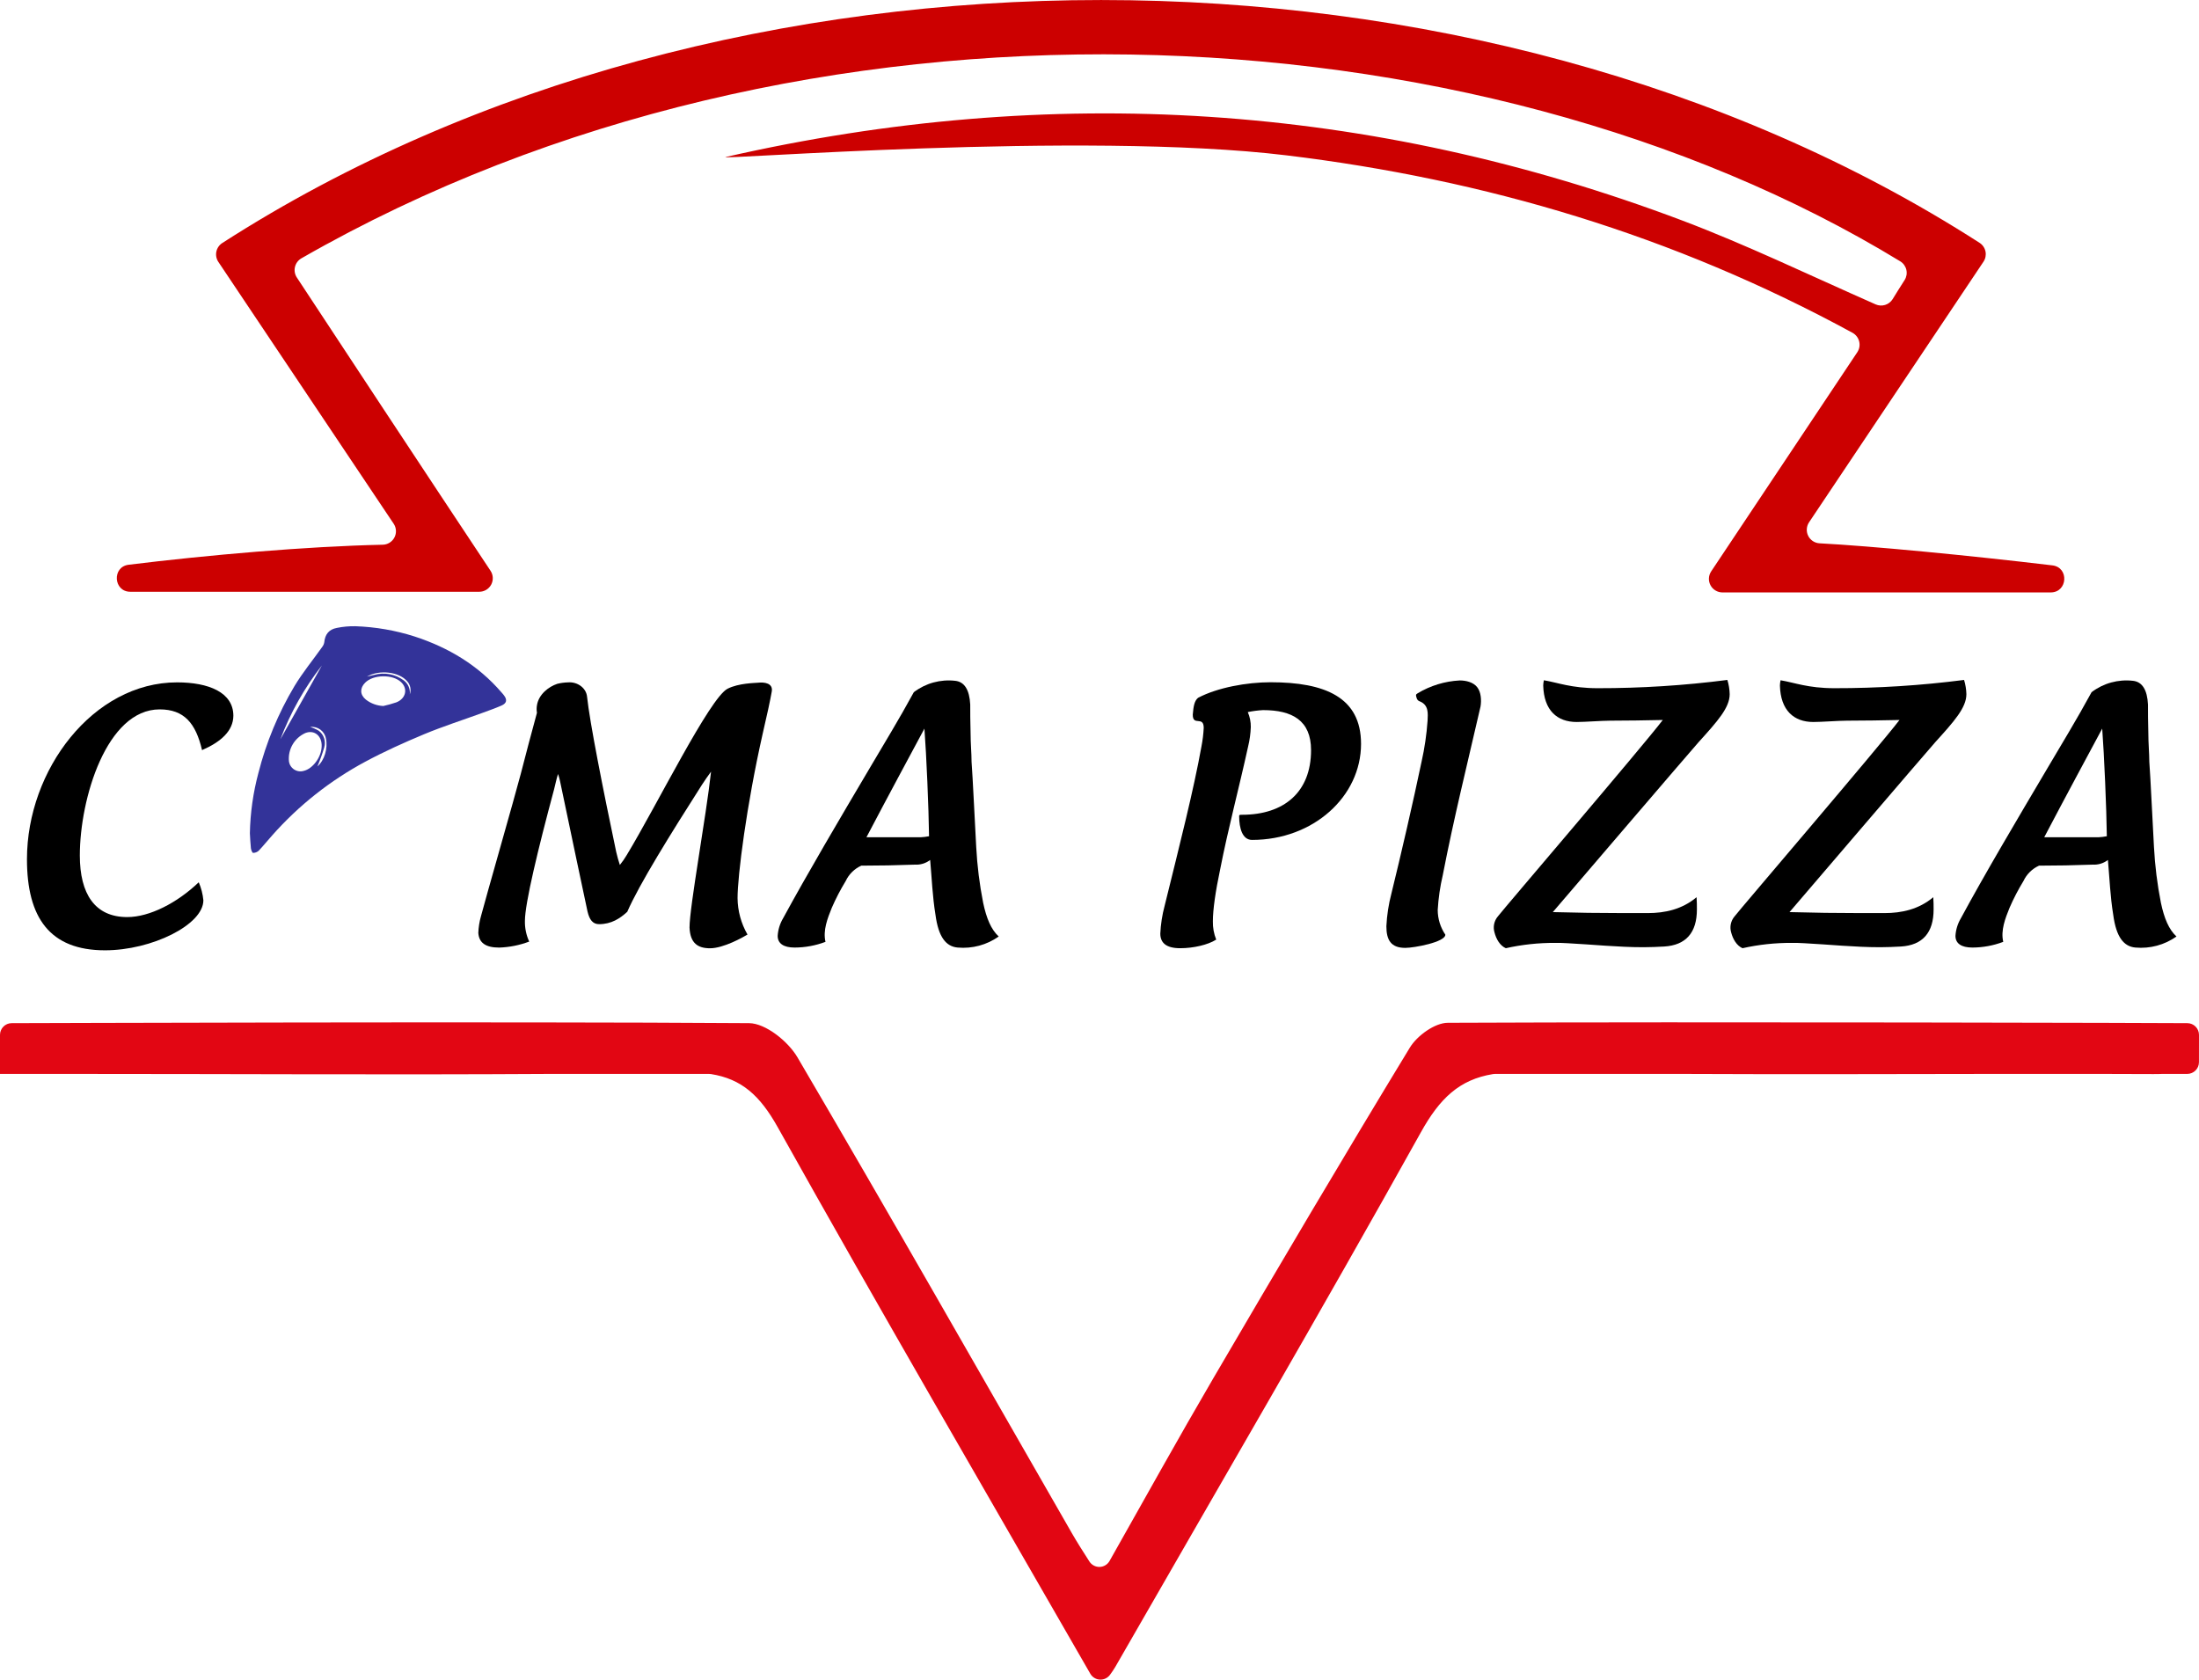
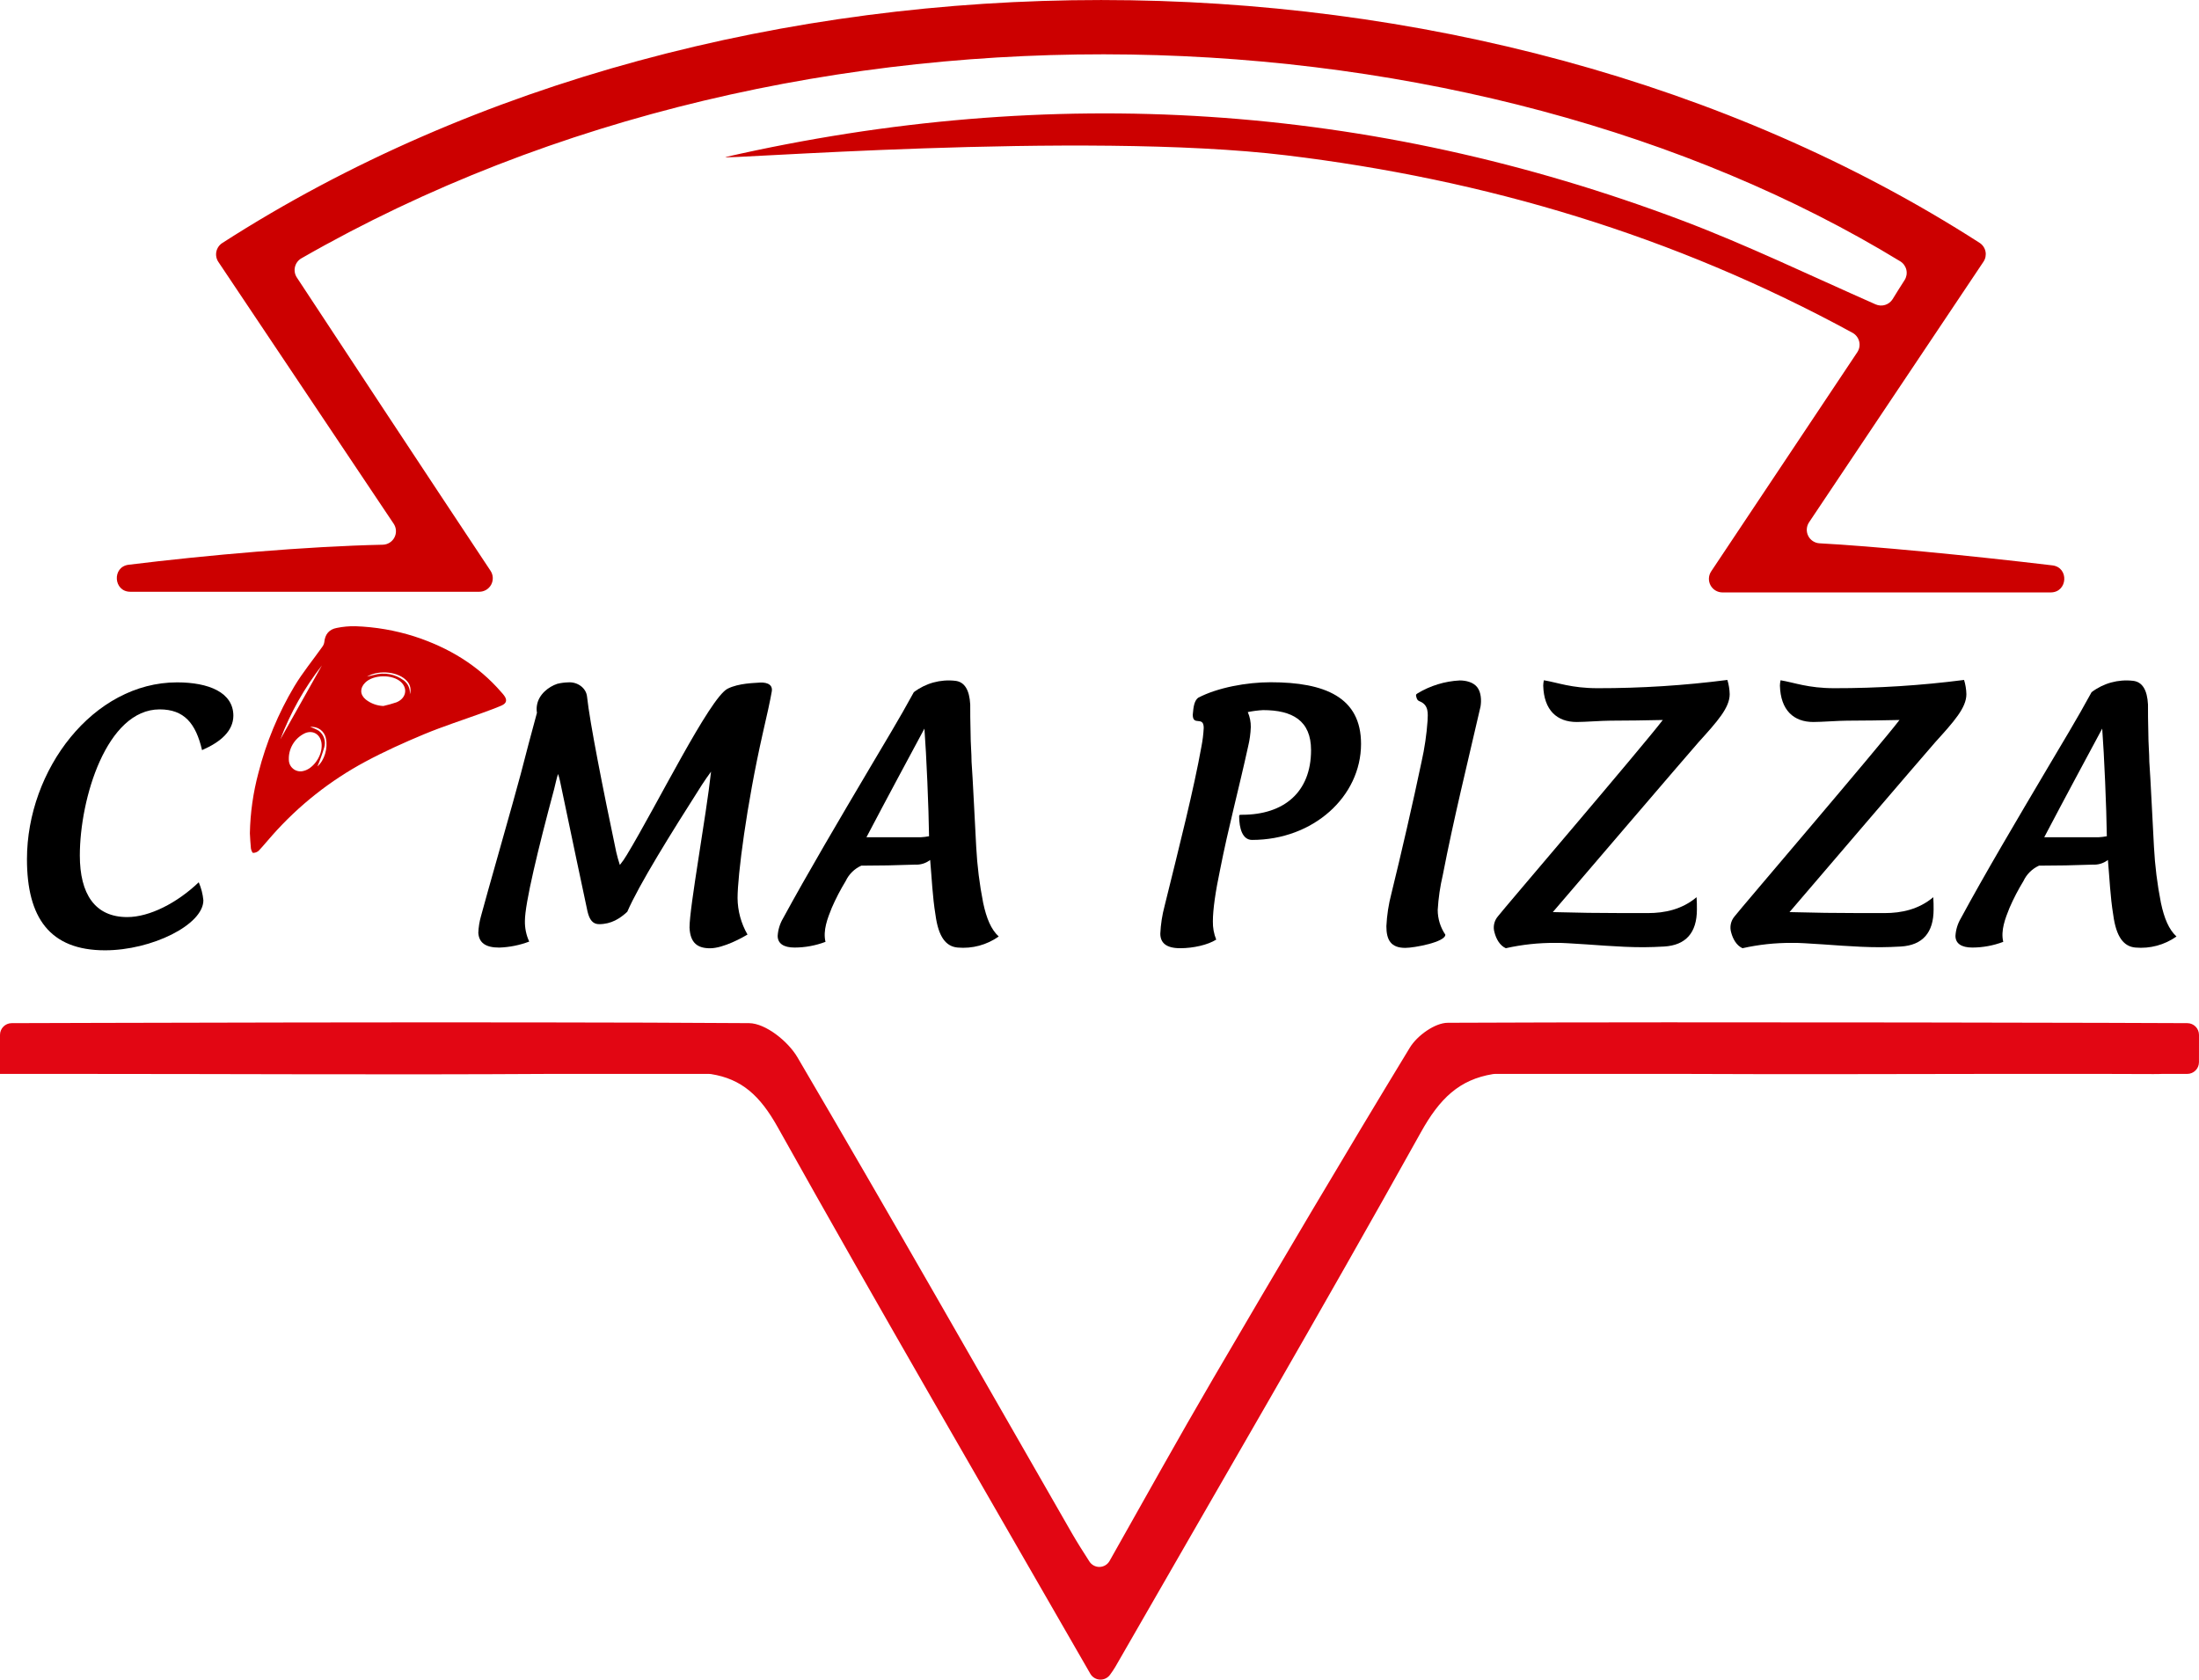
<svg xmlns="http://www.w3.org/2000/svg" id="Calque_1" data-name="Calque 1" viewBox="0 0 732.45 559.47">
  <defs>
-     <style>.cls-1{fill:#e20613;}.cls-2{fill:#c00;}.cls-3{fill:none;}.cls-4{fill:#339;}</style>
+     <style>.cls-1{fill:#e20613;}.cls-2{fill:#c00;}.cls-3{fill:none;}</style>
  </defs>
  <path d="M341.42,383.46c-2.1-9-6-13.57-14.12-13.57-17.65,0-26.59,29.68-26.59,48.66,0,12.79,5,20.52,15.78,20.52,7.5,0,16.66-4.75,23.83-11.59a19.77,19.77,0,0,1,1.54,6c0,8.16-17.21,16.66-32.76,16.66-18.43,0-26-10.92-26-30.34,0-29.79,22.06-58.91,50-58.91,10.48,0,18.75,3.31,18.75,11.14C351.79,377.07,347.71,380.71,341.42,383.46Z" transform="translate(-274.12 -133.6)" />
  <path d="M516.48,363c3.68-1.87,9.11-1.89,10.17-2,2-.23,5.07.11,4.52,3-.44,2.57-1.66,8.25-3,13.93-5.41,23.95-8.38,47.35-8.38,54.81a24.73,24.73,0,0,0,3.31,12.15c-1.44.89-8,4.57-12.47,4.57-4.08,0-6.62-1.68-6.84-6.91,0-6.91,5.52-36.88,7.17-51.92-1,1.34-2,2.79-3.09,4.46-10.37,16.26-20.85,33.09-24.82,42.22-2.43,2.23-5.3,4.12-9.38,4.12-2.09,0-3.2-1.44-3.86-4.23-1-4.46-5.85-27.74-9.16-43.45a16.24,16.24,0,0,0-.66-2.34c-.55,1.67-.88,3.46-1.32,5.13-5.3,19.72-9.71,38-9.71,43.78a15.68,15.68,0,0,0,1.43,6.91,31.13,31.13,0,0,1-10,2c-4.63,0-6.73-1.67-6.95-4.9a23.57,23.57,0,0,1,.89-5.57c1.32-5.12,11.36-40.11,13.24-47.35,1.76-6.79,3.53-13.59,5.4-20.39a7.23,7.23,0,0,1,0-2.5c.58-3.63,3.87-6.18,6.78-7.15a16.71,16.71,0,0,1,3.62-.48c3-.23,6,1.78,6.29,4.79.88,8.35,5.29,30.74,9.71,51.69.33,1.45.77,3,1.21,4.34a27,27,0,0,0,2.32-3.34C492.93,401.81,510.54,366,516.48,363Z" transform="translate(-274.12 -133.6)" />
  <path d="M538.78,449.22c-3.64,0-5.63-1.34-5.63-3.9a13.09,13.09,0,0,1,1.77-5.79c8.05-14.81,18.75-32.95,29.23-50.66,4.31-7.34,9.38-15.58,14.35-24.71a19.13,19.13,0,0,1,13.79-3.79c3.09.34,4.74,3,5,7.91,0,2.56,0,5.68.11,9.24,0,3.78.33,7,.33,9.8.33,3.89,1.33,24.71,1.55,28.38a131.18,131.18,0,0,0,2.31,18.6c1.11,5.23,2.65,8.9,5.19,11.24a20.5,20.5,0,0,1-13.68,3.68c-3.86-.34-6.4-3.46-7.39-10.92-1-6.12-1.22-12.13-1.77-18.25a7.58,7.58,0,0,1-5.07,1.55q-9.11.34-17.87.34a10.54,10.54,0,0,0-5.19,5.12,74.14,74.14,0,0,0-4.63,8.91c-1.44,3.56-3,7.57-2.1,11.35A29.28,29.28,0,0,1,538.78,449.22Zm44.79-37.08c-.11-9.24-.88-27.16-1.54-35.85-5.08,9.47-12,22.27-19.31,36.19h18.09A18.74,18.74,0,0,0,583.57,412.14Z" transform="translate(-274.12 -133.6)" />
  <path d="M678.11,440.5a15.33,15.33,0,0,0,1.11,6.07c-2.76,1.76-7.61,2.87-12,2.87-4.63,0-6.62-1.77-6.62-4.86a43.37,43.37,0,0,1,1.44-9.27c5.07-20.52,9.71-38.83,12.24-52.95a44.41,44.41,0,0,0,.78-6.29c0-4.19-3.65-.44-3.65-4.41.23-2.87.56-4.63,1.77-5.63,6.51-3.42,16.22-5.18,24.16-5.18,18.09,0,30.12,5,30.12,20.52,0,17.54-15.89,32-36.3,32-3.2,0-4.3-3.86-4.3-7.94,0-.44.22-.44,1-.44,13.9,0,22.95-7.51,22.95-21.52,0-9.92-6.29-13.34-16-13.34a33.8,33.8,0,0,0-5.07.66,12.1,12.1,0,0,1,1,5,32.42,32.42,0,0,1-.88,6.4c-3.09,14.12-6.62,27.14-9.38,41.26C679,430.46,678.11,436.53,678.11,440.5Z" transform="translate(-274.12 -133.6)" />
  <path d="M747.62,387.31a91.23,91.23,0,0,0,2-13.64c.11-2.37.44-5.19-2.54-6.43a1.59,1.59,0,0,1-1.1-1.13c-.33-1.12-.33-1.12.33-1.58a30.23,30.23,0,0,1,14-4.28c2.1,0,4.53.56,5.85,2.26s1.43,4.39,1.1,6.42c-4.3,18.72-8.93,37.32-12.57,56.15A67.52,67.52,0,0,0,753,436.7a14.71,14.71,0,0,0,2.54,8.23c0,2.48-10.37,4.4-13.35,4.4-4.85,0-6.29-2.71-6.29-7.22a52.5,52.5,0,0,1,1.66-10.82C740.78,418.21,744.86,400.5,747.62,387.31Z" transform="translate(-274.12 -133.6)" />
  <path d="M815,437.74H823c5.63,0,11.37-1.21,16.22-5.29.11,1.43.11,2.86.11,4.08,0,7.72-3.64,11.91-10.92,12.35-2.32.12-4.63.23-6.84.23-8.6,0-16.77-.89-25.26-1.33-1.44-.11-2.87-.11-4.19-.11a73.16,73.16,0,0,0-16.44,1.77c-2-.89-3.2-3.09-3.75-5.19a5.72,5.72,0,0,1,1.1-5.4c1.65-2.21,48.21-56.6,54.94-65.43-5.85.12-11.69.23-17.54.23-2.76,0-8.39.44-11.14.44-6.51,0-10.93-3.86-11.15-12.14a8.55,8.55,0,0,1,.22-1.76c4.64.77,9.16,2.64,17.88,2.64a334.41,334.41,0,0,0,43.24-2.75,17.78,17.78,0,0,1,.77,4.74c0,4.52-4.08,9.05-10.37,16-2.09,2.31-46.66,54.39-48.54,56.59C799.14,437.63,807.08,437.74,815,437.74Z" transform="translate(-274.12 -133.6)" />
  <path d="M893.9,437.74h7.94c5.63,0,11.37-1.21,16.22-5.29.11,1.43.11,2.86.11,4.08,0,7.72-3.64,11.91-10.92,12.35-2.32.12-4.63.23-6.84.23-8.61,0-16.77-.89-25.26-1.33-1.44-.11-2.87-.11-4.2-.11a73.13,73.13,0,0,0-16.43,1.77c-2-.89-3.2-3.09-3.76-5.19a5.72,5.72,0,0,1,1.11-5.4c1.65-2.21,48.21-56.6,54.94-65.43-5.85.12-11.7.23-17.54.23-2.76,0-8.39.44-11.15.44-6.5,0-10.92-3.86-11.14-12.14a8.55,8.55,0,0,1,.22-1.76c4.64.77,9.16,2.64,17.88,2.64a334.41,334.41,0,0,0,43.24-2.75,17.78,17.78,0,0,1,.77,4.74c0,4.52-4.08,9.05-10.37,16-2.09,2.31-46.66,54.39-48.54,56.59C878,437.63,886,437.74,893.9,437.74Z" transform="translate(-274.12 -133.6)" />
  <path d="M931.08,449.22c-3.64,0-5.63-1.34-5.63-3.9a13,13,0,0,1,1.77-5.79c8-14.81,18.75-32.95,29.23-50.66,4.31-7.34,9.38-15.58,14.34-24.71a19.16,19.16,0,0,1,13.79-3.79c3.09.34,4.75,3,5,7.91,0,2.56,0,5.68.11,9.24,0,3.78.33,7,.33,9.8.33,3.89,1.32,24.71,1.55,28.38a131.18,131.18,0,0,0,2.31,18.6c1.11,5.23,2.65,8.9,5.19,11.24a20.5,20.5,0,0,1-13.68,3.68c-3.86-.34-6.4-3.46-7.39-10.92-1-6.12-1.22-12.13-1.77-18.25a7.58,7.58,0,0,1-5.07,1.55q-9.11.34-17.88.34a10.55,10.55,0,0,0-5.18,5.12,72.72,72.72,0,0,0-4.63,8.91c-1.44,3.56-3,7.57-2.1,11.35A29.28,29.28,0,0,1,931.08,449.22Zm44.79-37.08c-.11-9.24-.88-27.16-1.54-35.85-5.08,9.47-12,22.27-19.31,36.19h18.09A18.91,18.91,0,0,0,975.87,412.14Z" transform="translate(-274.12 -133.6)" />
  <path class="cls-1" d="M1006.57,478.31a3.91,3.91,0,0,0-3.91-3.91h-.39c-.25-.06-164.18-.5-245.9-.12-4.31,0-10.24,4.29-12.66,8.28-22.18,36.48-43.9,73.27-65.46,110.13-11.53,19.73-22.62,39.72-34.56,60.86a3.92,3.92,0,0,1-6.7.18c-2.16-3.37-4.1-6.4-5.89-9.52-30.38-52.87-60.52-105.89-91.38-158.46-3.11-5.29-10.59-11.3-16.09-11.35-81.7-.58-240.21,0-245.13,0a3.64,3.64,0,0,0-.48,0h0a3.91,3.91,0,0,0-3.9,3.91v13h24.79c52.72,0,105.45.32,158.17,0h53.18a5.06,5.06,0,0,1,.68.05c10.21,1.63,16.3,7.13,22.19,17.64,33.79,60.44,68.63,120.3,104.15,182.1a3.92,3.92,0,0,0,6.57.35,30,30,0,0,0,1.82-2.73c34-59.24,68.47-118.25,101.71-177.94,6.3-11.35,12.84-17.58,24-19.41a3.93,3.93,0,0,1,.69-.06h62.49c34.23.16,68.47.05,102.71,0h37.41q8.28,0,16.57.05c1.06,0,2.1,0,3.08-.05h8.32a3.91,3.91,0,0,0,3.91-3.9Z" transform="translate(-274.12 -133.6)" />
  <path class="cls-2" d="M957.73,321.92c-28.09-3.35-60.42-6.45-77.55-7.35a4.5,4.5,0,0,1-3.49-7c20.71-30.94,39.45-58.93,58.09-86.79a4.5,4.5,0,0,0-1.29-6.29C765.85,106.71,516,106.56,348.14,214.56a4.5,4.5,0,0,0-1.28,6.29c18.76,28,37.63,56.2,58.38,87.19a4.49,4.49,0,0,1-3.64,7c-25.49.55-58.24,3.42-84.63,6.67-5.6.69-5.08,9,.56,9H433.75a4.5,4.5,0,0,0,3.75-7c-19-28.59-54.39-82.26-64.51-97.68a4.51,4.51,0,0,1,1.51-6.38c167.65-96.14,391.29-85.22,532.57,1a4.5,4.5,0,0,1,1.43,6.26c-1.29,2-2.63,4.13-4,6.37a4.52,4.52,0,0,1-5.63,1.71c-22.34-9.86-43-19.83-64.29-27.89-104-39.27-210.32-45.89-318.63-21.23-5.85,1.33,118.83-8.75,186.63-.53,66.19,8,129,26.65,188.6,59.12a4.52,4.52,0,0,1,1.57,6.47l-48.67,73a4.51,4.51,0,0,0,3.74,7H957.2C962.86,330.89,963.35,322.59,957.73,321.92Z" transform="translate(-274.12 -133.6)" />
  <path class="cls-3" d="M396.34,359c1-.23,1.68-.38,2.37-.56a11.39,11.39,0,0,1,9.89,1.82,5.11,5.11,0,0,1,2,4.65,4.32,4.32,0,0,0-.92-4.4C407.06,357.4,400.54,356.55,396.34,359Z" transform="translate(-274.12 -133.6)" />
  <path class="cls-3" d="M395.74,361c-1.81,1.83-1.75,4,.24,5.62a10.13,10.13,0,0,0,5.84,2.14,42.39,42.39,0,0,0,4.35-1.22c3.16-1.27,3.88-4.51,1.58-6.71C404.94,358.15,398.49,358.23,395.74,361Z" transform="translate(-274.12 -133.6)" />
  <path class="cls-3" d="M377.43,375.75A13.16,13.16,0,0,1,380.3,377a5.1,5.1,0,0,1,1.8,5.59,56.85,56.85,0,0,1-2.26,6.29c2.36-2,3.55-6.09,2.84-9.3A4.72,4.72,0,0,0,377.43,375.75Z" transform="translate(-274.12 -133.6)" />
  <path class="cls-3" d="M375.79,377.74a9.37,9.37,0,0,0-5.43,9.41,3.86,3.86,0,0,0,5,3.17c2.8-.66,5.84-4.36,5.93-8.17C381.4,378.66,378.77,376.54,375.79,377.74Z" transform="translate(-274.12 -133.6)" />
-   <path class="cls-4" d="M442,365.23c-.27-.35-.55-.7-.84-1-7.81-9.07-17.68-14.95-29-18.64a73.05,73.05,0,0,0-19.65-3.4,28,28,0,0,0-6.18.56c-2.65.48-3.95,2.16-4.2,4.79a3.48,3.48,0,0,1-.68,1.54c-3.09,4.36-6.51,8.51-9.26,13.08a108.63,108.63,0,0,0-12,28.91,84.1,84.1,0,0,0-2.84,20.09c.11,1.67.16,3.36.34,5,.07.56.47,1.53.73,1.53a2.8,2.8,0,0,0,1.88-.73c1.59-1.67,3-3.47,4.57-5.2a112.12,112.12,0,0,1,30.91-24.44c6.33-3.4,12.92-6.37,19.56-9.14,6.33-2.63,12.89-4.73,19.34-7.08,2.16-.79,4.34-1.56,6.45-2.47C442.91,367.86,443.12,366.71,442,365.23Zm-62.16,23.66a56.85,56.85,0,0,0,2.26-6.29,5.1,5.1,0,0,0-1.8-5.59,13.16,13.16,0,0,0-2.87-1.26,4.72,4.72,0,0,1,5.25,3.84C383.39,382.8,382.2,386.88,379.84,388.89Zm-12.35-9a93.76,93.76,0,0,1,13.85-24.64Zm2.87,7.3a9.37,9.37,0,0,1,5.43-9.41c3-1.2,5.61.92,5.47,4.41-.09,3.81-3.13,7.51-5.93,8.17A3.86,3.86,0,0,1,370.36,387.15ZM395.74,361c2.75-2.77,9.2-2.85,12-.17,2.3,2.2,1.58,5.44-1.58,6.71a42.39,42.39,0,0,1-4.35,1.22,10.13,10.13,0,0,1-5.84-2.14C394,365,393.93,362.83,395.74,361Zm12.86-.77a11.39,11.39,0,0,0-9.89-1.82c-.69.18-1.4.33-2.37.56,4.2-2.42,10.72-1.57,13.36,1.51a4.32,4.32,0,0,1,.92,4.4A5.11,5.11,0,0,0,408.6,360.23Z" transform="translate(-274.12 -133.6)" />
+   <path class="cls-2" d="M442,365.23c-.27-.35-.55-.7-.84-1-7.81-9.07-17.68-14.95-29-18.64a73.05,73.05,0,0,0-19.65-3.4,28,28,0,0,0-6.18.56c-2.65.48-3.95,2.16-4.2,4.79a3.48,3.48,0,0,1-.68,1.54c-3.09,4.36-6.51,8.51-9.26,13.08a108.63,108.63,0,0,0-12,28.91,84.1,84.1,0,0,0-2.84,20.09c.11,1.67.16,3.36.34,5,.07.56.47,1.53.73,1.53a2.8,2.8,0,0,0,1.88-.73c1.59-1.67,3-3.47,4.57-5.2a112.12,112.12,0,0,1,30.91-24.44c6.33-3.4,12.92-6.37,19.56-9.14,6.33-2.63,12.89-4.73,19.34-7.08,2.16-.79,4.34-1.56,6.45-2.47C442.91,367.86,443.12,366.71,442,365.23Zm-62.16,23.66a56.85,56.85,0,0,0,2.26-6.29,5.1,5.1,0,0,0-1.8-5.59,13.16,13.16,0,0,0-2.87-1.26,4.72,4.72,0,0,1,5.25,3.84C383.39,382.8,382.2,386.88,379.84,388.89Zm-12.35-9a93.76,93.76,0,0,1,13.85-24.64Zm2.87,7.3a9.37,9.37,0,0,1,5.43-9.41c3-1.2,5.61.92,5.47,4.41-.09,3.81-3.13,7.51-5.93,8.17A3.86,3.86,0,0,1,370.36,387.15ZM395.74,361c2.75-2.77,9.2-2.85,12-.17,2.3,2.2,1.58,5.44-1.58,6.71a42.39,42.39,0,0,1-4.35,1.22,10.13,10.13,0,0,1-5.84-2.14C394,365,393.93,362.83,395.74,361Zm12.86-.77a11.39,11.39,0,0,0-9.89-1.82c-.69.18-1.4.33-2.37.56,4.2-2.42,10.72-1.57,13.36,1.51a4.32,4.32,0,0,1,.92,4.4A5.11,5.11,0,0,0,408.6,360.23Z" transform="translate(-274.12 -133.6)" />
</svg>
